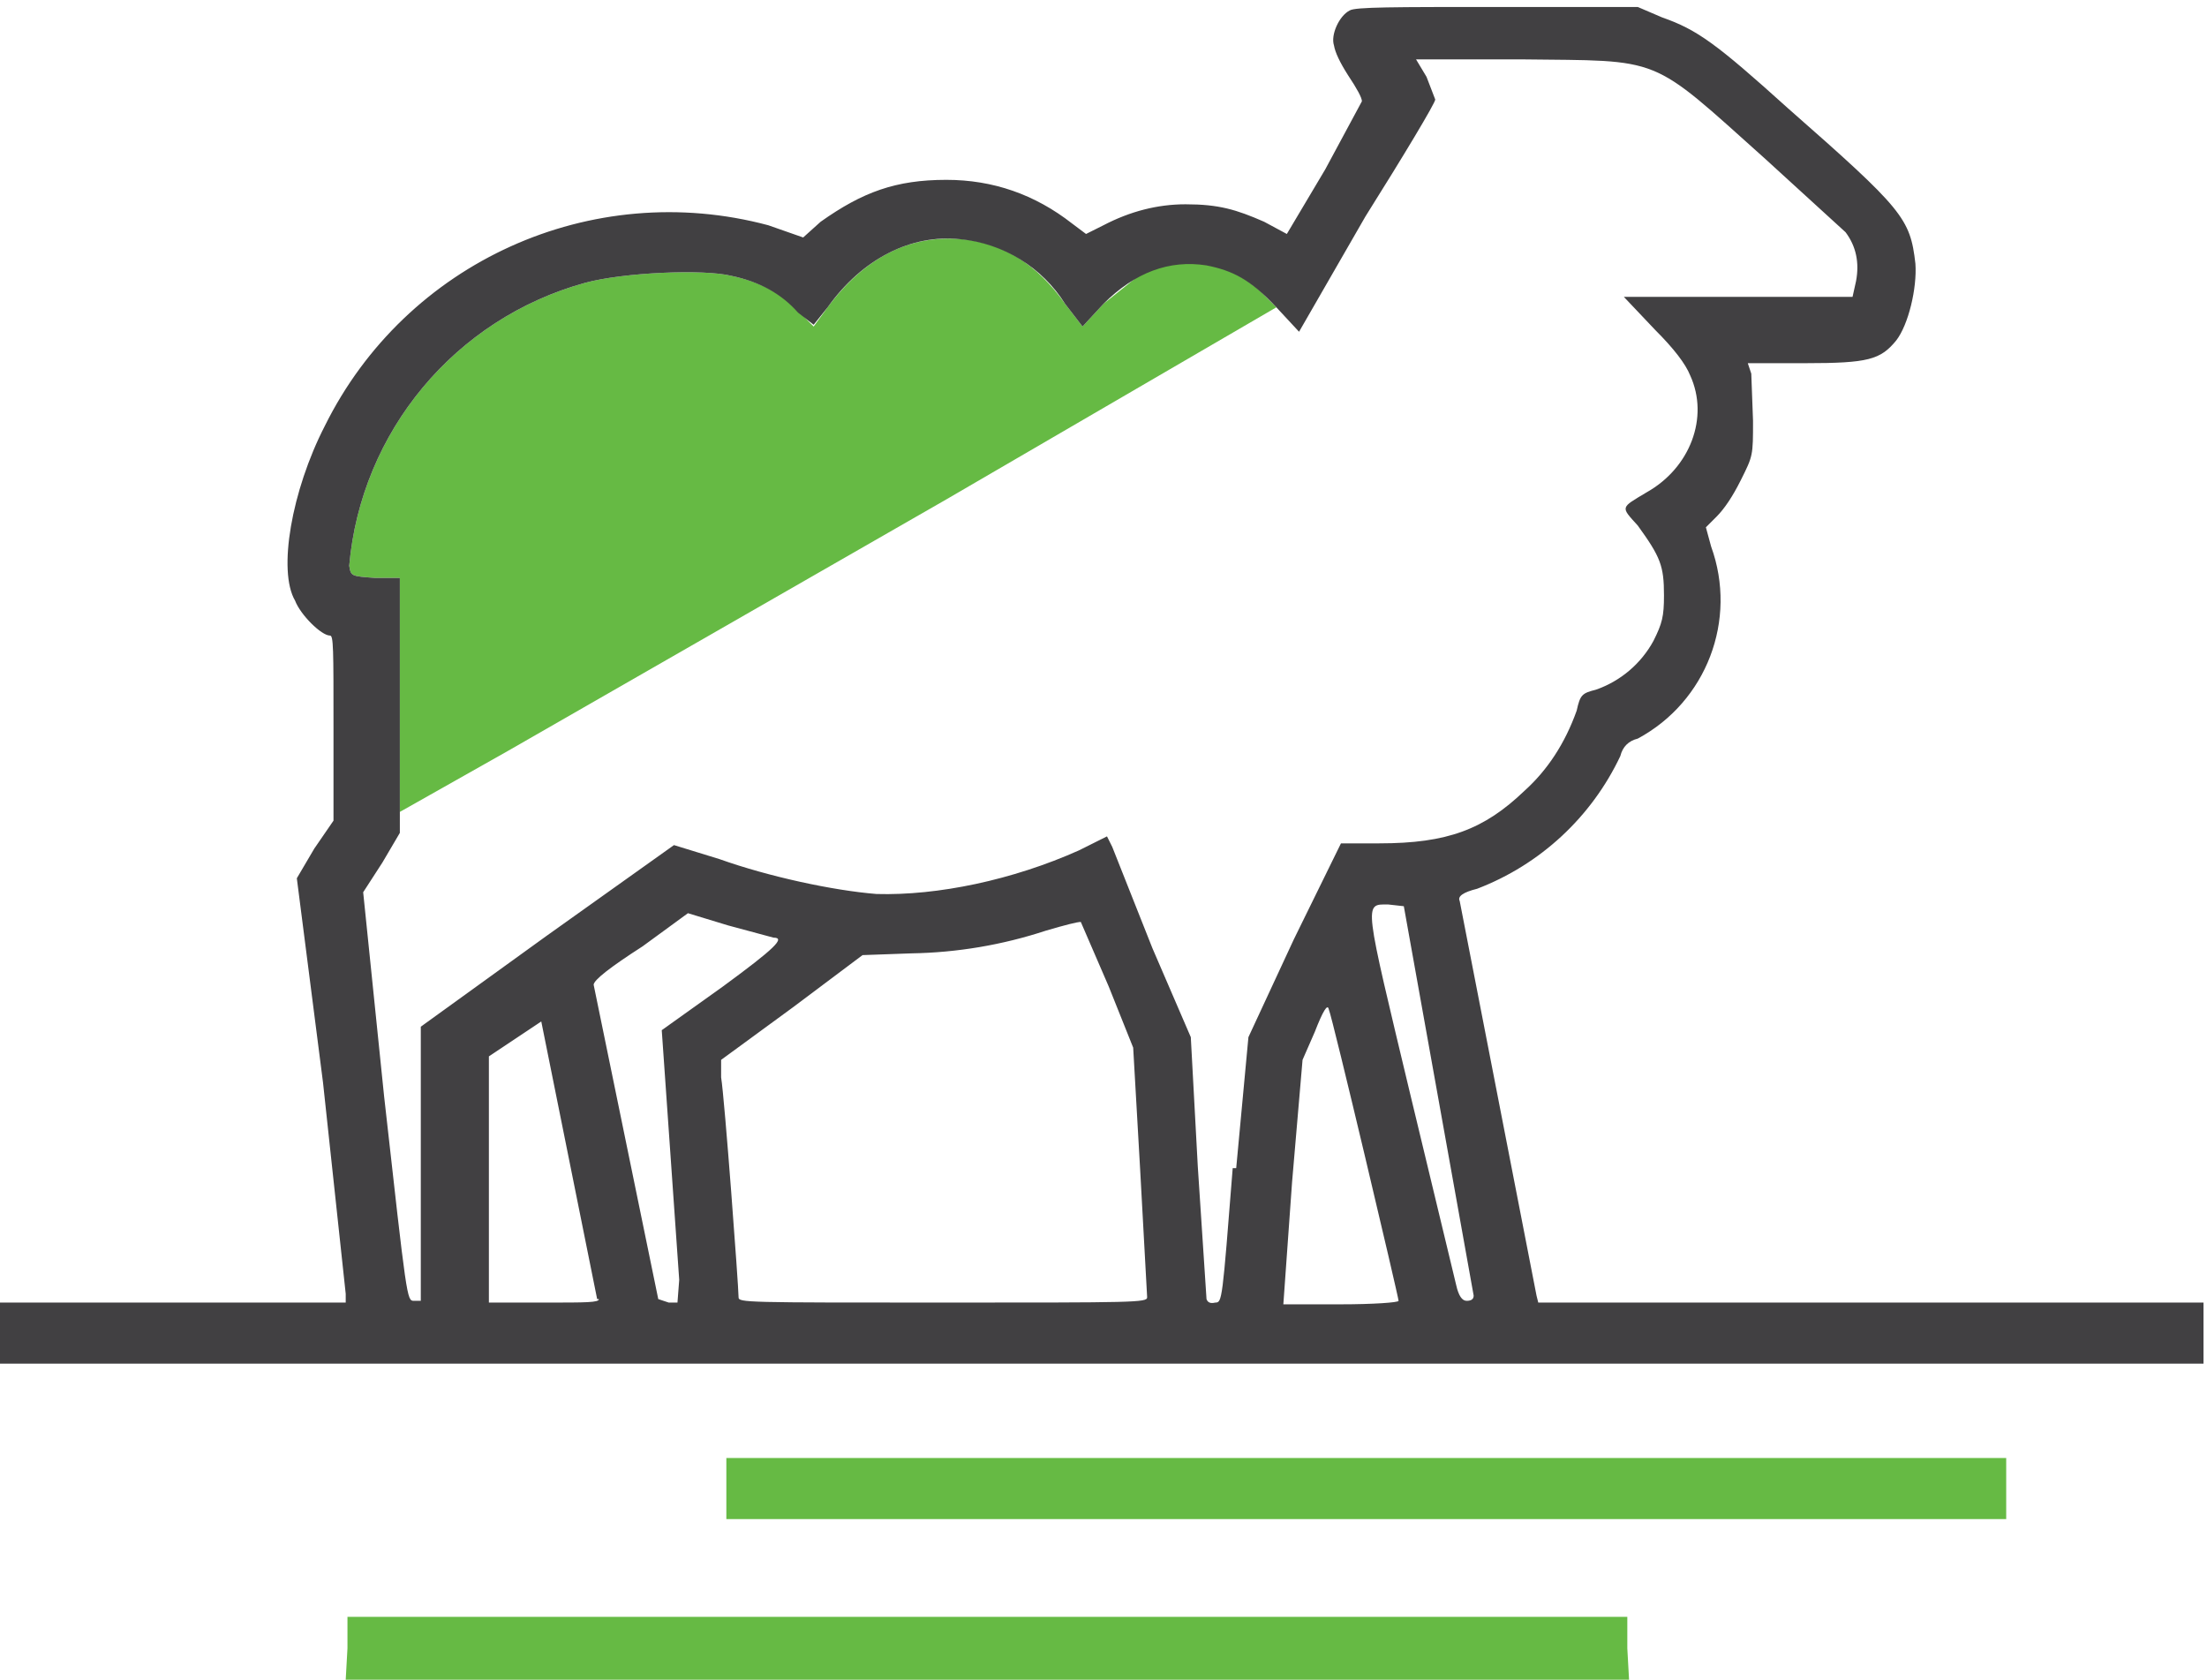
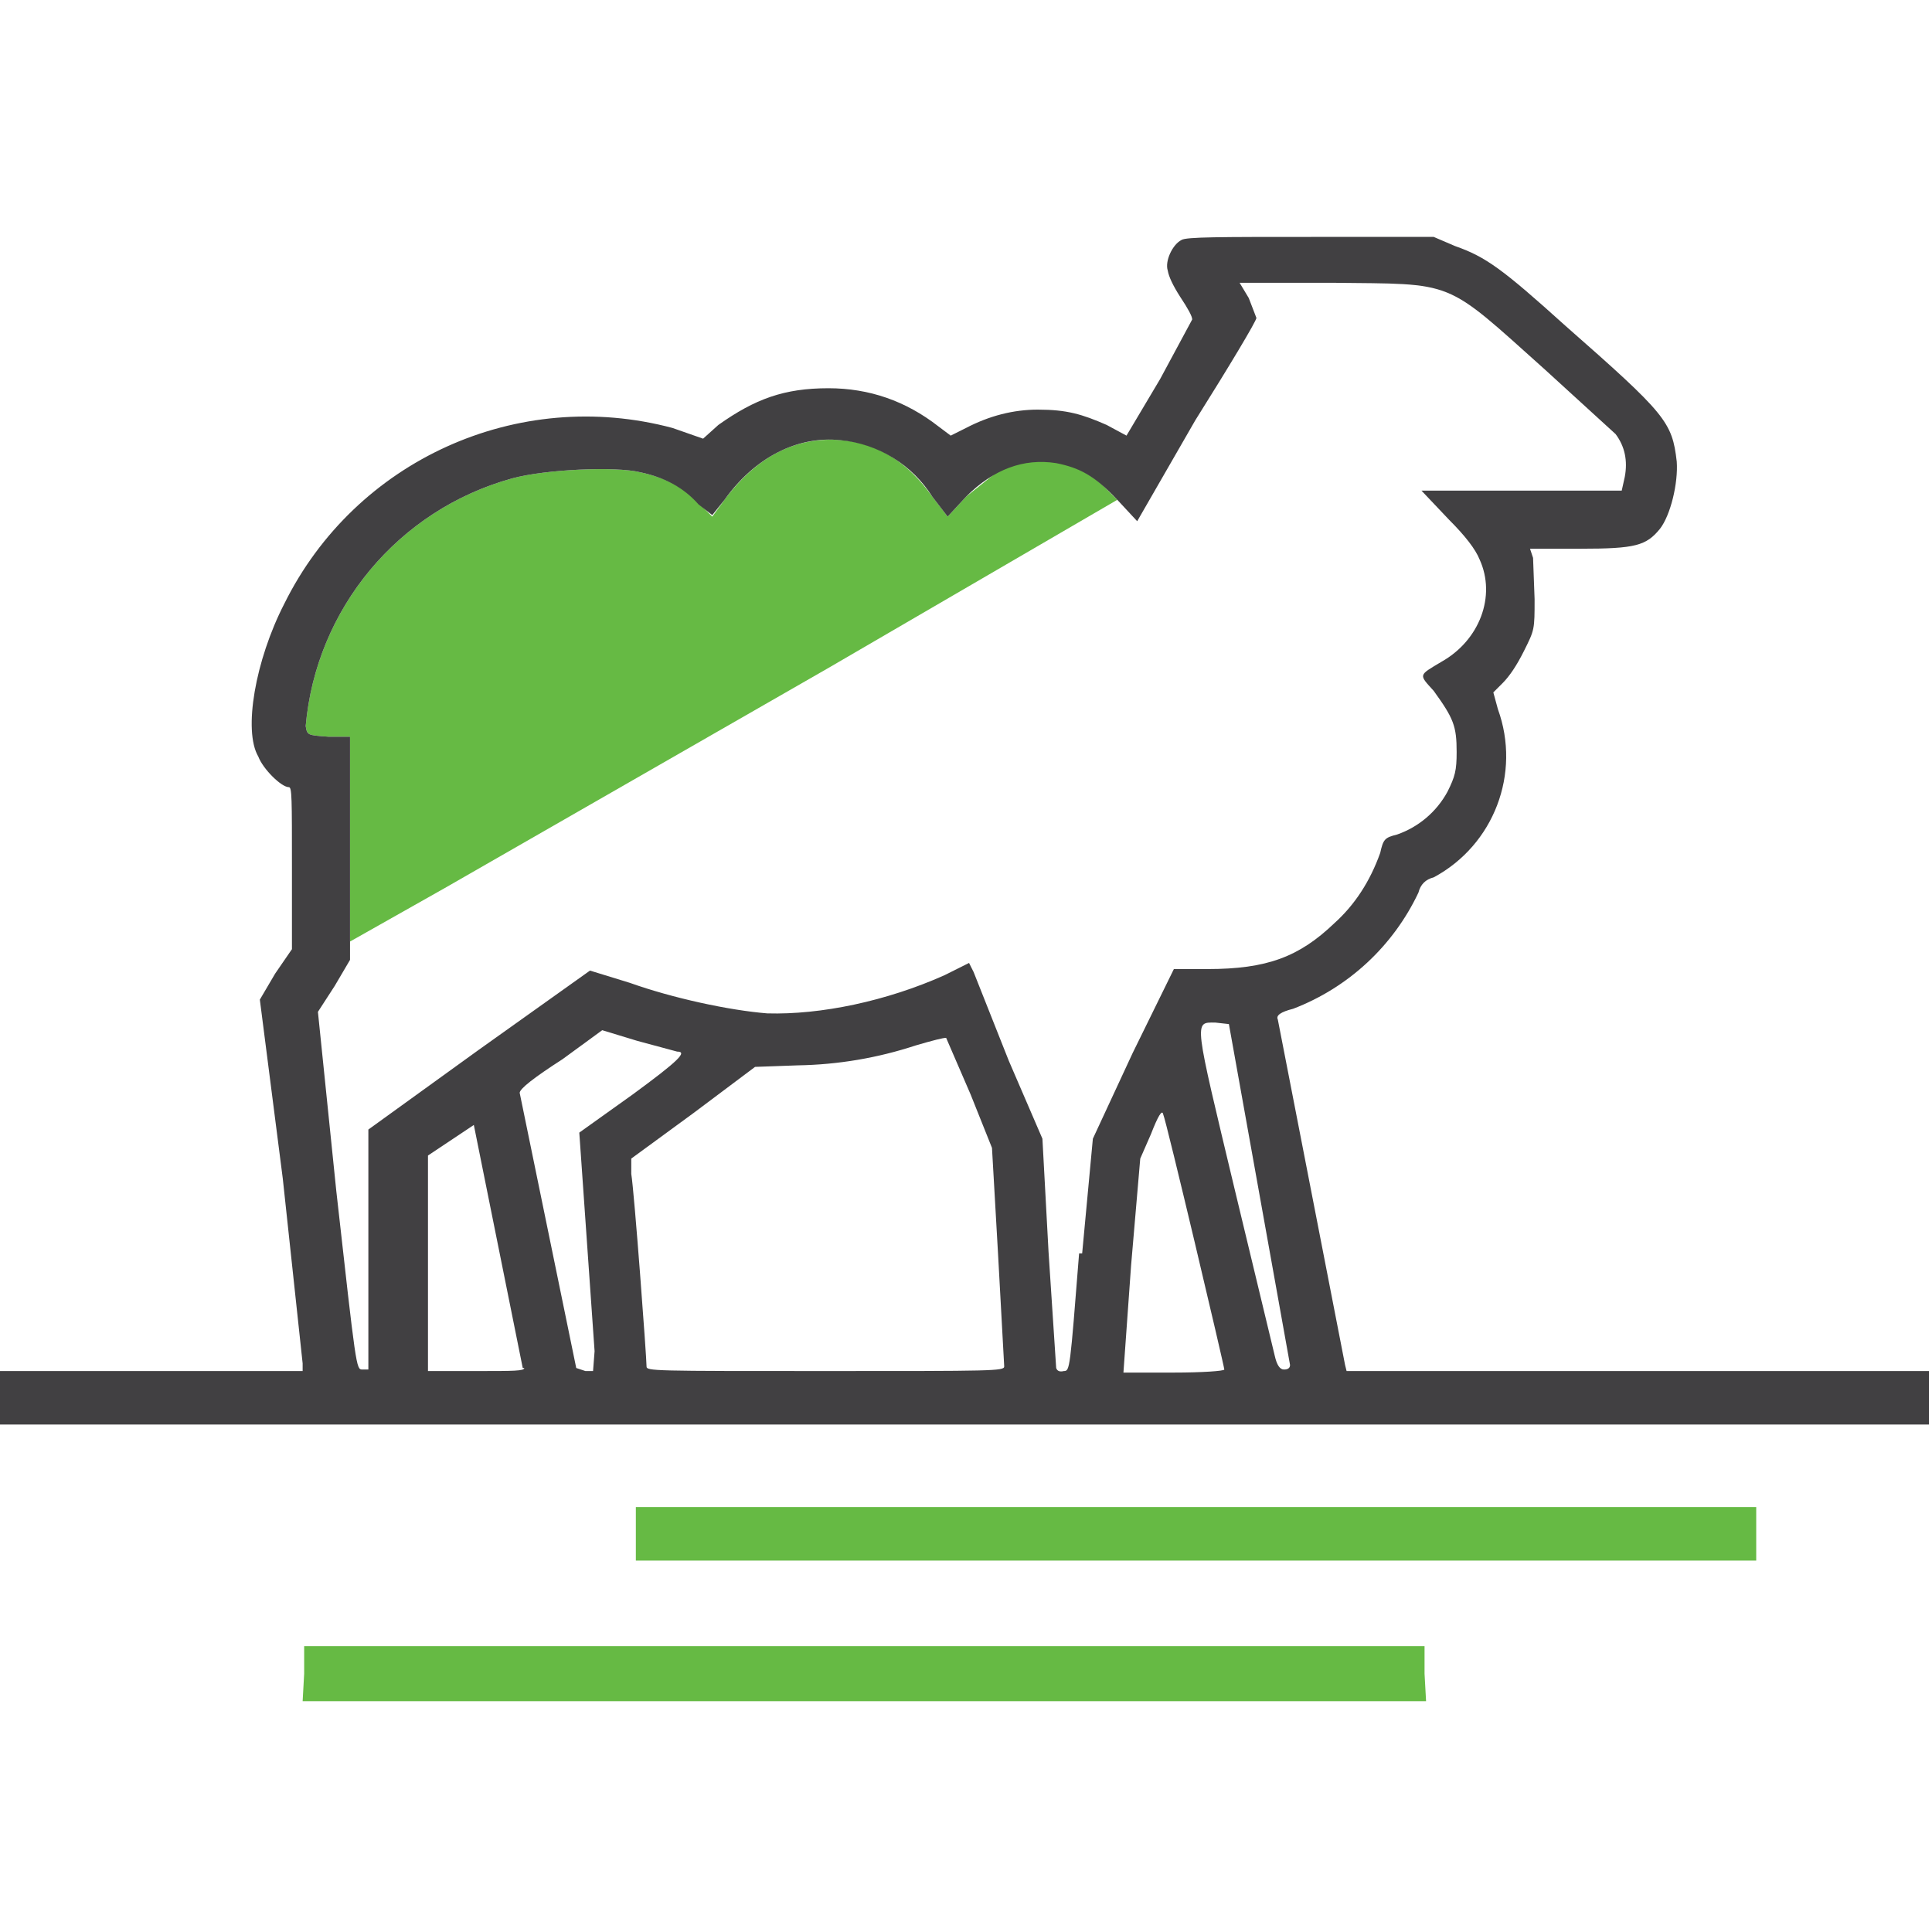
- <svg xmlns="http://www.w3.org/2000/svg" width="126.4" height="96.2" viewBox="0 0 126.4 96.2">
+ <svg xmlns="http://www.w3.org/2000/svg" width="70" height="70" viewBox="0 0 126.4 96.2">
  <g style="display:inline">
    <path d="M19.9 94.4v-1.8h73.3v1.8l.1 1.8H19.8Zm21.7-9.2v-1.7h73.3V87H41.6ZM22.9 39.8v-6.7h-1.4c-1.4-.1-1.4-.1-1.5-.7a18.5 18.5 0 0 1 13.5-16.2c2.2-.6 6.8-.8 8.4-.4q2.4.5 3.8 2l.9.9.8-1.1q3.2-4.3 7.7-3.9 3.5.3 5.9 3.7l1 1.3 1.2-1.3 2-1.6a6 6 0 0 1 7.2 1.1l.7.7-18.9 11L29.1 43l-6.2 3.5z" style="display:inline;fill:#66ba44;stroke-width:.192" />
    <path d="M0 76.4v-1.8h19.8v-.5L18.5 62 17 50.3l1-1.7 1.1-1.6v-5.3c0-4.6 0-5.3-.2-5.3-.5 0-1.7-1.2-2-2-1-1.7-.2-6.3 1.7-10A22 22 0 0 1 44 12.9l2 .7 1-.9c2.4-1.7 4.3-2.4 7.2-2.4q4 0 7.2 2.5l.8.6 1-.5q2.3-1.2 4.7-1.2c1.9 0 2.9.3 4.5 1l1.3.7 2.2-3.7L78 5.8q0-.3-.8-1.5-.7-1.1-.8-1.7c-.2-.6.3-1.7.9-2 .3-.2 2.5-.2 8.5-.2h8l1.4.6c2 .7 3.1 1.5 7.2 5.2 6.6 5.8 7 6.3 7.3 8.9.1 1.4-.4 3.5-1.1 4.4-.9 1.1-1.6 1.3-5.2 1.3h-3.3l.2.6.1 2.7c0 2 0 2-.7 3.4q-.7 1.4-1.4 2.1l-.6.6.3 1.1a9 9 0 0 1-4.2 11q-.8.2-1 1a15 15 0 0 1-8.2 7.6q-1.2.3-1 .7L88 74.2l.1.4h38.1v3.5H0Zm34.2-2L31 58.5l-1.5 1-1.5 1v14.1h3.2c2.4 0 3.1 0 3.1-.2m4.6-1.1-1-14.3 3.5-2.5c3-2.2 3.6-2.8 2.9-2.8l-2.6-.7-2.3-.7-2.6 1.9Q34 56 34 56.4l3.7 18 .6.2h.5zm26.8 1-.4-7.3-.4-7-1.4-3.5-1.6-3.7q-.3 0-2 .5a26 26 0 0 1-7.7 1.3l-2.8.1-4 3-4.1 3v1c.2 1.2 1 12 1 12.6 0 .3.4.3 11.7.3 11 0 11.7 0 11.7-.3m5.1-7.4.7-7.5 2.6-5.6 2.7-5.5H79c3.9 0 6-.8 8.3-3q2-1.8 3-4.6c.2-.9.3-1 1.1-1.2a6 6 0 0 0 3.3-2.8c.5-1 .6-1.4.6-2.6 0-1.7-.2-2.2-1.5-4-1-1.1-1-1 .5-1.9 2.5-1.4 3.6-4.3 2.5-6.7q-.4-1-2-2.6L93 17h13.1l.2-.9q.3-1.6-.6-2.8l-4.6-4.2c-6.7-6-5.8-5.6-14-5.7h-6l.6 1 .5 1.3c0 .2-1.8 3.2-4 6.7L74.4 19l-1.3-1.4c-1.5-1.6-2.5-2.1-4-2.4q-3.2-.5-5.9 2.2L62 18.7l-1-1.3a8 8 0 0 0-6-3.7c-2.8-.3-5.6 1.1-7.6 3.9l-.8 1-.9-.7q-1.4-1.6-3.8-2.1c-1.6-.4-6.2-.2-8.4.4A18.5 18.5 0 0 0 20 32.4c.1.6.1.6 1.5.7h1.4v14.6l-1 1.7-1.1 1.7L22 62.8c1.3 11.6 1.3 11.7 1.7 11.7h.4V58.8l7.2-5.2 7.3-5.2 2.6.8c2.8 1 6.5 1.8 9 2 3.5.1 7.8-.8 11.6-2.5l1.6-.8.3.6 2.3 5.8 2.2 5.1.4 7.4.5 7.6q.1.3.5.2c.4 0 .4-.1 1-7.7m9.5 7.6c0-.2-3.8-16.3-4-16.7q-.1-.5-.8 1.3l-.7 1.6-.6 7-.5 7h3.3c1.8 0 3.3-.1 3.3-.2m4.3-.3-4-22.3-.9-.1c-1.4 0-1.4-.3 1.3 11l2.6 10.8q.2.9.6.9t.4-.3" style="display:inline;fill:#414042;stroke-width:.192" />
  </g>
</svg>
